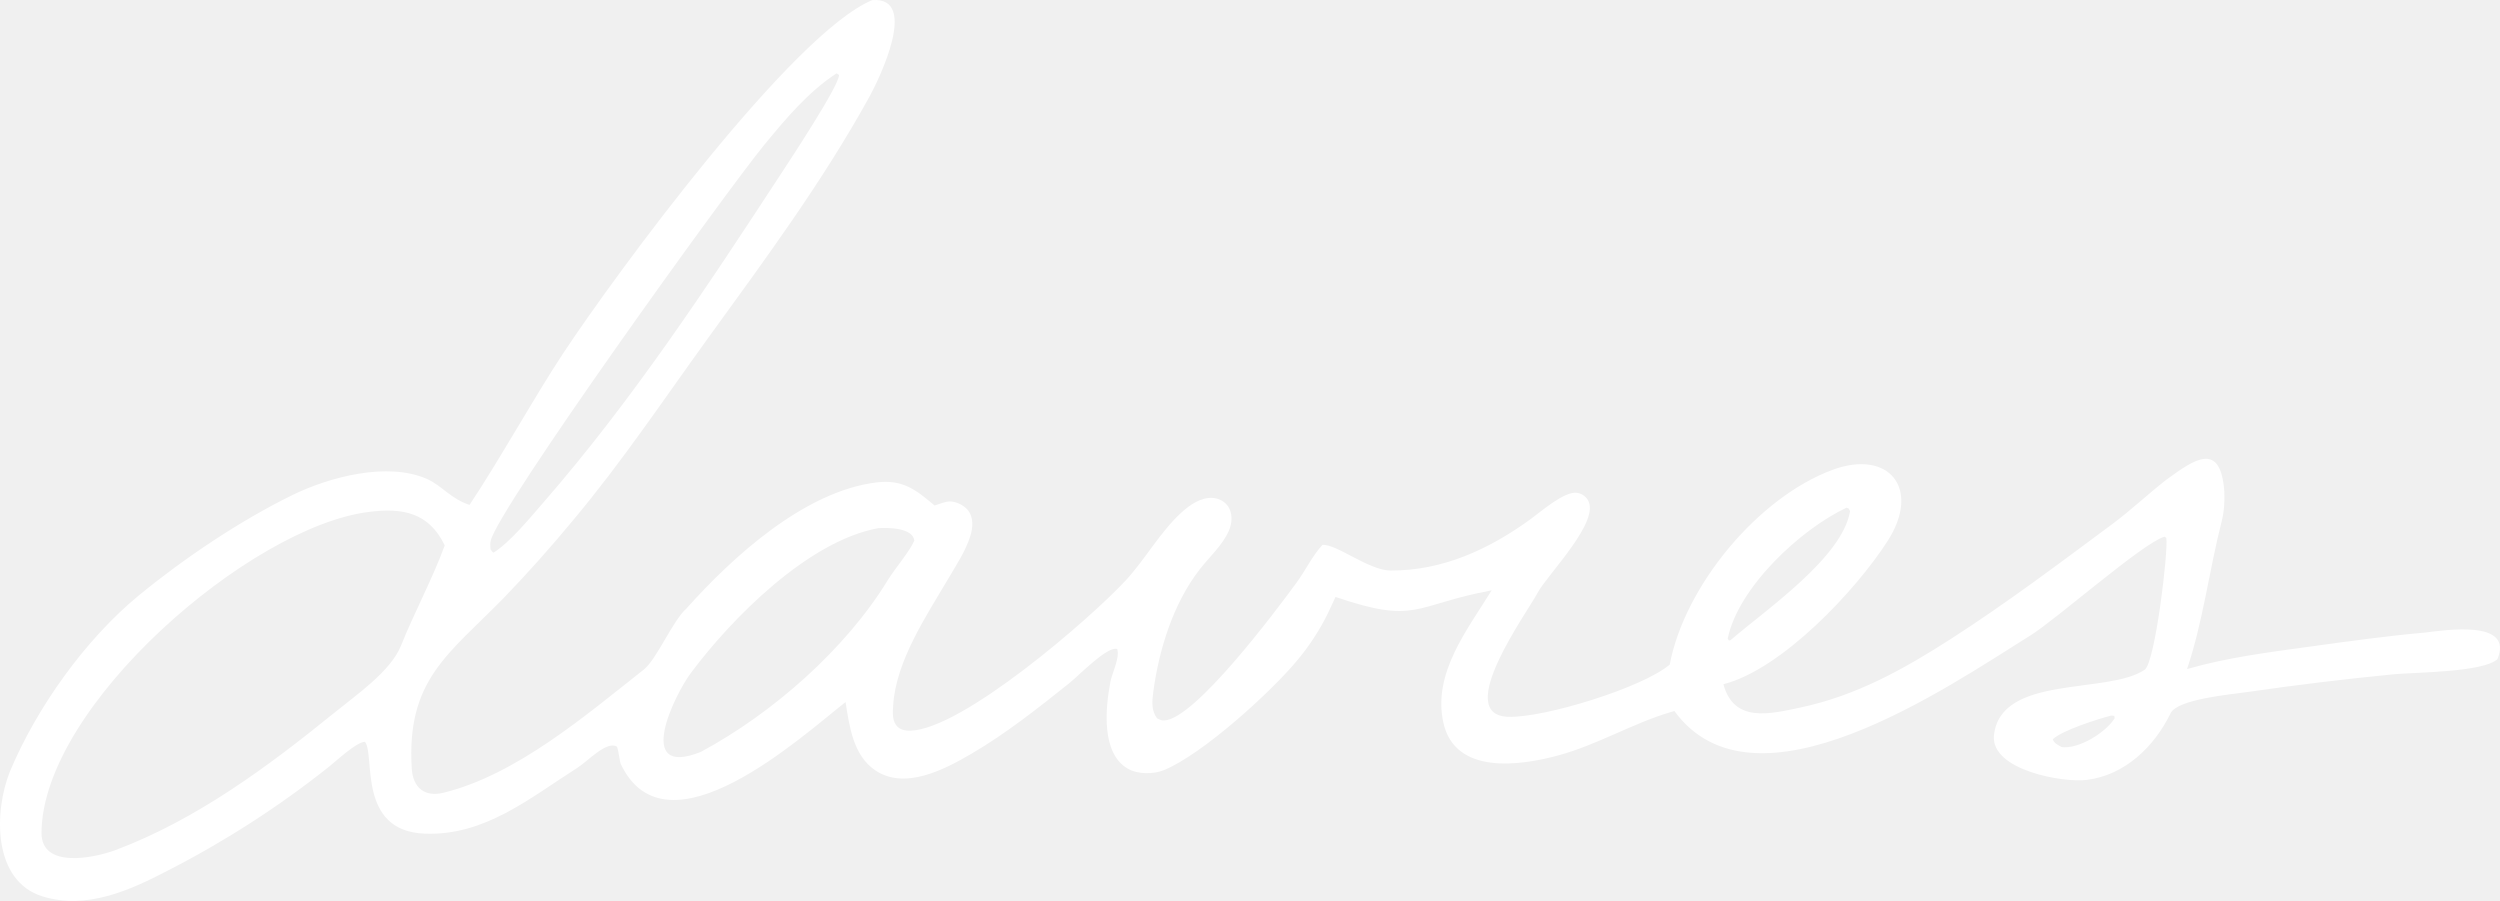
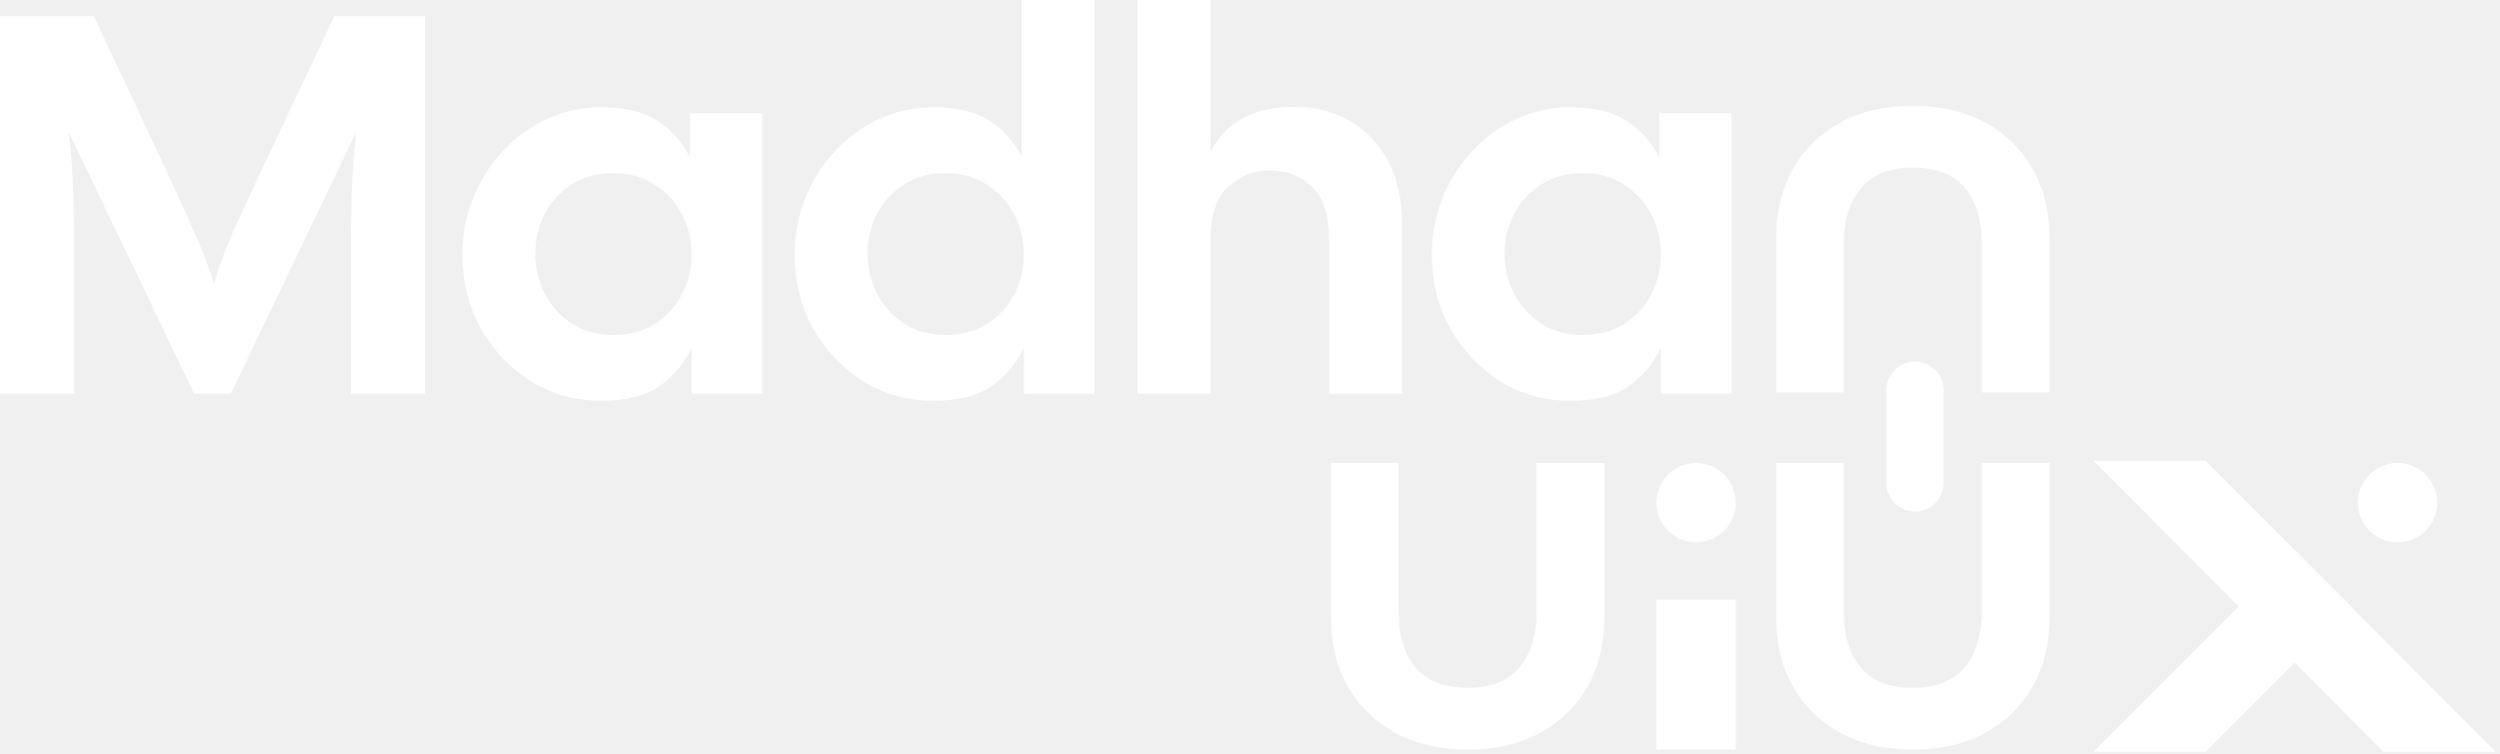
- <svg xmlns="http://www.w3.org/2000/svg" width="111" height="40" viewBox="0 0 111 40" fill="none">
-   <path d="M38.731 0.005C40.82 -0.154 39.03 3.521 38.602 4.296C36.517 8.078 33.966 11.519 31.44 15.009C29.456 17.75 27.641 20.475 25.46 23.081C24.471 24.279 23.436 25.439 22.358 26.558C19.914 29.052 18.04 30.184 18.282 34.124C18.335 34.977 18.86 35.403 19.69 35.198C22.936 34.399 26.005 31.761 28.587 29.727C29.156 29.278 29.864 27.563 30.476 27.02C32.549 24.699 35.727 21.814 38.91 21.42C40.1 21.273 40.69 21.766 41.495 22.445C41.697 22.381 42.01 22.247 42.216 22.265C42.482 22.288 42.762 22.418 42.943 22.615C43.239 22.938 43.202 23.418 43.08 23.806C42.873 24.462 42.481 25.051 42.135 25.641C41.148 27.32 39.784 29.328 39.657 31.312C39.636 31.636 39.6 32.04 39.865 32.28C40.01 32.411 40.215 32.447 40.404 32.443C42.72 32.402 48.438 27.439 49.98 25.773C50.849 24.832 51.508 23.625 52.447 22.763C52.817 22.424 53.323 22.07 53.85 22.108C54.094 22.126 54.328 22.236 54.484 22.427C54.745 22.743 54.717 23.209 54.562 23.565C54.286 24.202 53.686 24.74 53.263 25.286C52.084 26.806 51.452 28.859 51.203 30.742C51.149 31.15 51.117 31.554 51.376 31.895C51.504 31.954 51.555 31.995 51.7 31.987C53.062 31.917 56.634 27.145 57.569 25.867C57.965 25.327 58.263 24.684 58.716 24.194C59.328 24.138 60.778 25.328 61.739 25.332C64.055 25.341 66.108 24.391 67.952 23.055C68.411 22.722 69.46 21.797 70.022 21.881C70.214 21.91 70.386 22.021 70.491 22.185C71.105 23.126 68.692 25.515 68.261 26.337C67.822 27.173 64.481 31.75 66.97 31.827C68.556 31.877 72.924 30.538 74.136 29.508C74.796 26.018 78.056 22.083 81.37 20.859C83.86 19.94 85.317 21.682 83.804 24.031C82.393 26.221 79.115 29.717 76.519 30.38C76.986 32.109 78.577 31.703 79.946 31.413C82.417 30.89 84.544 29.703 86.638 28.356C89.112 26.765 91.448 25.003 93.81 23.251C94.625 22.644 95.382 21.924 96.186 21.3C97.394 20.423 98.599 19.531 98.76 21.833C98.78 22.287 98.749 22.728 98.637 23.17C98.087 25.324 97.814 27.605 97.105 29.706C98.88 29.194 100.733 28.96 102.562 28.709C104.234 28.48 105.983 28.233 107.662 28.087C108.493 27.99 111.632 27.477 110.887 29.265C110.258 29.85 107.285 29.847 106.283 29.938C104.112 30.149 101.946 30.413 99.787 30.726C99.075 30.83 96.682 31.038 96.376 31.666C95.654 33.147 94.354 34.416 92.648 34.629C91.605 34.759 88.424 34.203 88.528 32.678C88.793 29.916 93.593 30.859 95.233 29.73C95.688 29.377 96.274 24.512 96.185 23.885L96.105 23.828C95.156 24.094 91.328 27.479 90.151 28.213C86.454 30.519 77.9 36.45 74.343 31.569L74.272 31.59L74.154 31.625C72.508 32.112 70.933 33.063 69.204 33.536C67.492 34.004 64.599 34.419 64.084 32.082C63.6 29.882 65.168 27.938 66.23 26.21C62.743 26.865 62.928 27.743 59.297 26.504C59.192 26.735 59.085 26.965 58.977 27.194C58.599 27.97 58.126 28.695 57.568 29.355C56.42 30.731 53.41 33.478 51.685 34.191C51.242 34.375 50.536 34.395 50.076 34.13C48.884 33.443 49.08 31.436 49.3 30.284C49.382 29.852 49.727 29.215 49.605 28.82C49.192 28.651 47.879 30.012 47.5 30.314C46.096 31.435 44.673 32.567 43.118 33.475C41.929 34.168 40.17 35.091 38.859 34.201C37.879 33.531 37.714 32.256 37.543 31.171C35.623 32.673 29.593 38.213 27.561 33.919C27.517 33.824 27.47 33.366 27.4 33.159C26.956 32.858 26.091 33.801 25.643 34.086C23.501 35.448 21.525 37.117 18.854 37.014C15.839 36.897 16.67 33.492 16.203 32.938C15.852 32.927 14.952 33.765 14.616 34.036C12.384 35.813 9.978 37.363 7.436 38.661C5.746 39.543 3.838 40.396 1.897 39.803C-0.337 39.12 -0.272 36.024 0.444 34.245C1.628 31.423 3.787 28.388 6.172 26.43C8.164 24.794 10.662 23.115 12.984 21.98C14.629 21.176 17.212 20.492 18.961 21.267C19.608 21.554 20.002 22.136 20.846 22.419C22.177 20.426 23.68 17.695 25.007 15.685C27.333 12.163 35.215 1.445 38.731 0.005ZM19.746 24.215C19.044 22.756 17.875 22.536 16.373 22.73C11.104 23.386 1.87 31.353 1.843 36.978C1.835 38.583 4.167 38.097 5.114 37.749C8.711 36.401 11.893 34.041 14.848 31.644C15.827 30.849 17.353 29.799 17.806 28.663C18.378 27.227 19.229 25.645 19.746 24.215ZM38.997 23.45C35.901 24.015 32.514 27.419 30.682 29.87C29.931 30.874 28.149 34.56 31.108 33.389C34.303 31.677 37.554 28.809 39.413 25.766C39.722 25.259 40.391 24.486 40.597 24C40.524 23.432 39.44 23.421 38.997 23.45ZM93.741 31.77C93.163 31.919 91.552 32.428 91.144 32.825C91.215 33.013 91.355 33.062 91.534 33.169C92.302 33.272 93.488 32.525 93.89 31.895L93.876 31.784L93.741 31.77ZM81.983 22.543C79.934 23.505 77.174 26.087 76.711 28.352L76.766 28.443L76.842 28.418C78.463 27.026 81.796 24.751 82.143 22.699C82.06 22.545 82.119 22.59 81.983 22.543ZM37.145 3.256C35.889 4.074 34.891 5.269 33.946 6.416C32.273 8.448 22.099 22.585 21.786 24.015C21.759 24.139 21.769 24.26 21.778 24.386C21.837 24.466 21.839 24.494 21.915 24.536C22.64 24.083 23.527 23 24.107 22.333C28.067 17.788 31.377 12.763 34.668 7.73C35.074 7.11 37.271 3.784 37.253 3.328L37.145 3.256Z" fill="white" />
+ <svg xmlns="http://www.w3.org/2000/svg" width="567" height="171" viewBox="0 0 567 171" fill="none">
+   <path d="M356.301 90.893C350.51 90.893 345.209 89.425 340.397 86.489C335.667 83.472 331.875 79.476 329.021 74.501C326.248 69.444 324.861 63.858 324.861 57.741C324.861 53.174 325.677 48.892 327.308 44.896C328.939 40.818 331.182 37.271 334.036 34.253C336.891 31.154 340.194 28.748 343.945 27.036C347.778 25.241 351.897 24.344 356.301 24.344C361.847 24.344 366.169 25.404 369.268 27.525C372.367 29.564 374.773 32.296 376.486 35.721V25.69H392.878V89.303H376.853V78.905C375.14 82.493 372.693 85.388 369.513 87.59C366.414 89.792 362.01 90.893 356.301 90.893ZM358.992 75.969C362.662 75.969 365.802 75.153 368.412 73.522C371.103 71.809 373.183 69.567 374.651 66.794C376.119 64.021 376.853 61.003 376.853 57.741C376.853 54.397 376.119 51.339 374.651 48.566C373.183 45.793 371.103 43.55 368.412 41.838C365.802 40.125 362.662 39.269 358.992 39.269C355.485 39.269 352.386 40.125 349.695 41.838C347.085 43.469 345.046 45.671 343.578 48.444C342.11 51.217 341.376 54.275 341.376 57.619C341.376 60.799 342.11 63.817 343.578 66.671C345.046 69.444 347.085 71.687 349.695 73.4C352.386 75.112 355.485 75.969 358.992 75.969Z" fill="white" />
+   <path d="M258.136 89.303V0H274.651V34.498C278.076 27.647 284.478 24.222 293.857 24.222C298.424 24.222 302.543 25.282 306.213 27.402C309.883 29.523 312.778 32.541 314.898 36.455C317.019 40.37 318.079 45.018 318.079 50.401V89.303H301.564V54.438C301.564 48.892 300.3 44.896 297.772 42.449C295.244 39.921 291.941 38.657 287.863 38.657C284.356 38.657 281.257 39.921 278.566 42.449C275.956 44.896 274.651 48.892 274.651 54.438V89.303H258.136Z" fill="white" />
+   <path d="M211.747 90.893C205.957 90.893 200.656 89.425 195.844 86.489C191.114 83.472 187.321 79.475 184.467 74.501C181.694 69.444 180.308 63.858 180.308 57.741C180.308 53.174 181.123 48.892 182.754 44.896C184.385 40.818 186.628 37.271 189.483 34.253C192.337 31.154 195.64 28.748 199.392 27.035C203.225 25.241 207.343 24.344 211.747 24.344C217.211 24.344 221.493 25.364 224.592 27.402C227.691 29.441 230.097 32.133 231.81 35.477V0H248.325V89.303H232.299V78.905C230.586 82.493 228.14 85.388 224.959 87.59C221.86 89.792 217.456 90.893 211.747 90.893ZM214.438 75.969C218.108 75.969 221.248 75.153 223.858 73.522C226.549 71.809 228.629 69.567 230.097 66.794C231.565 64.021 232.299 61.003 232.299 57.741C232.299 54.397 231.565 51.339 230.097 48.566C228.629 45.793 226.549 43.55 223.858 41.838C221.248 40.125 218.108 39.269 214.438 39.269C210.932 39.269 207.833 40.125 205.141 41.838C202.531 43.469 200.493 45.671 199.025 48.444C197.557 51.217 196.823 54.275 196.823 57.619C196.823 60.799 197.557 63.817 199.025 66.671C200.493 69.444 202.531 71.687 205.141 73.4C207.833 75.112 210.932 75.969 214.438 75.969Z" fill="white" />
+   <path d="M136.363 90.893C130.573 90.893 125.272 89.425 120.46 86.489C115.73 83.472 111.938 79.476 109.083 74.501C106.31 69.444 104.924 63.858 104.924 57.741C104.924 53.174 105.739 48.892 107.37 44.896C109.002 40.818 111.244 37.271 114.099 34.253C116.953 31.154 120.256 28.748 124.008 27.036C127.841 25.241 131.959 24.344 136.363 24.344C141.909 24.344 146.231 25.404 149.331 27.525C152.43 29.564 154.836 32.296 156.548 35.721V25.69H172.941V89.303H156.915V78.905C155.203 82.493 152.756 85.388 149.575 87.59C146.476 89.792 142.072 90.893 136.363 90.893ZM139.055 75.969C142.725 75.969 145.864 75.153 148.474 73.522C151.166 71.809 153.245 69.567 154.713 66.794C156.181 64.021 156.915 61.003 156.915 57.741C156.915 54.397 156.181 51.339 154.713 48.566C153.245 45.793 151.166 43.55 148.474 41.838C145.864 40.125 142.725 39.269 139.055 39.269C135.548 39.269 132.449 40.125 129.757 41.838C127.148 43.469 125.109 45.671 123.641 48.444C122.173 51.217 121.439 54.275 121.439 57.619C121.439 60.799 122.173 63.817 123.641 66.671C125.109 69.444 127.148 71.687 129.757 73.4C132.449 75.112 135.548 75.969 139.055 75.969Z" fill="white" />
+   <path d="M0 89.303V3.67H21.286L39.024 41.471C41.063 45.875 42.694 49.504 43.917 52.358C45.222 55.213 46.201 57.578 46.853 59.454C47.587 61.33 48.158 62.961 48.566 64.347C48.974 62.961 49.504 61.33 50.156 59.454C50.809 57.578 51.747 55.213 52.97 52.358C54.275 49.504 55.947 45.875 57.986 41.471L75.846 3.67H96.398V89.303H79.639V54.683C79.639 50.768 79.679 47.424 79.761 44.651C79.843 41.879 79.965 39.35 80.128 37.067C80.291 34.702 80.536 32.296 80.862 29.849L52.358 89.303H44.04L15.536 29.849C15.863 32.296 16.107 34.702 16.27 37.067C16.433 39.35 16.556 41.879 16.637 44.651C16.719 47.424 16.76 50.768 16.76 54.683V89.303H0Z" fill="white" />
+   <path d="M434 24C440.207 24 445.648 25.24 450.321 27.72C454.995 30.272 458.61 33.773 461.166 38.222C463.722 42.743 465 47.922 465 53.756V89H449.664V55.397C449.664 50 448.386 45.733 445.83 42.597C443.201 39.534 439.258 38.003 434 38.003C428.742 38.003 424.835 39.534 422.279 42.597C419.65 45.733 418.336 50 418.336 55.397V89H403V53.756C403 47.922 404.278 42.743 406.834 38.222C409.39 33.773 413.005 30.272 417.678 27.72C422.279 25.24 427.72 24 434 24Z" fill="white" />
+   <path d="M434 170C427.793 170 422.352 168.76 417.678 166.281C413.005 163.728 409.39 160.227 406.834 155.778C404.278 151.257 403 146.079 403 140.244V105H418.336V138.603C418.336 144 419.614 148.266 422.169 151.403C424.798 154.466 428.742 155.997 434 155.997C439.258 155.997 443.165 154.466 445.721 151.403C448.35 148.266 449.664 144 449.664 138.603V105H465V140.244C465 146.079 463.722 151.257 461.166 155.778C458.61 160.227 454.995 163.728 450.321 166.281C445.721 168.76 440.28 170 434 170Z" fill="white" />
+   <path d="M333 170C326.793 170 321.352 168.76 316.678 166.281C312.005 163.728 308.39 160.227 305.834 155.778C303.278 151.257 302 146.079 302 140.244V105H317.336V138.603C317.336 144 318.614 148.266 321.169 151.403C323.798 154.466 327.742 155.997 333 155.997C338.258 155.997 342.165 154.466 344.721 151.403C347.35 148.266 348.664 144 348.664 138.603V105H364V140.244C364 146.079 362.722 151.257 360.166 155.778C357.61 160.227 353.995 163.728 349.321 166.281C344.721 168.76 339.28 170 333 170Z" fill="white" />
+   <path d="M375.828 136H393.828V170H375.828V136Z" fill="white" />
+   <path d="M428 88.5C428 84.91 430.91 82 434.5 82C438.09 82 441 84.91 441 88.5V109.5C441 113.09 438.09 116 434.5 116C430.91 116 428 113.09 428 109.5V88.5Z" fill="white" />
+   <path fill-rule="evenodd" clip-rule="evenodd" d="M520.693 124.807L520.75 124.75L533.478 137.478L533.399 137.557L520.693 124.807Z" fill="white" />
+   <path d="M393.828 114C393.828 118.971 389.798 123 384.828 123C379.857 123 375.828 118.971 375.828 114C375.828 109.029 379.857 105 384.828 105C389.798 105 393.828 109.029 393.828 114Z" fill="white" />
+   <path d="M553 114C553 118.971 548.97 123 544 123C539.029 123 535 118.971 535 114C535 109.029 539.029 105 544 105C548.97 105 553 109.029 553 114Z" fill="white" />
+   <path d="M500.456 104.5H475L507.943 137.557L475 170.5H500.456L520.649 150.307L540.772 170.5L566.229 170.5L533.399 137.557L520.693 124.807L500.456 104.5Z" fill="white" />
</svg>
